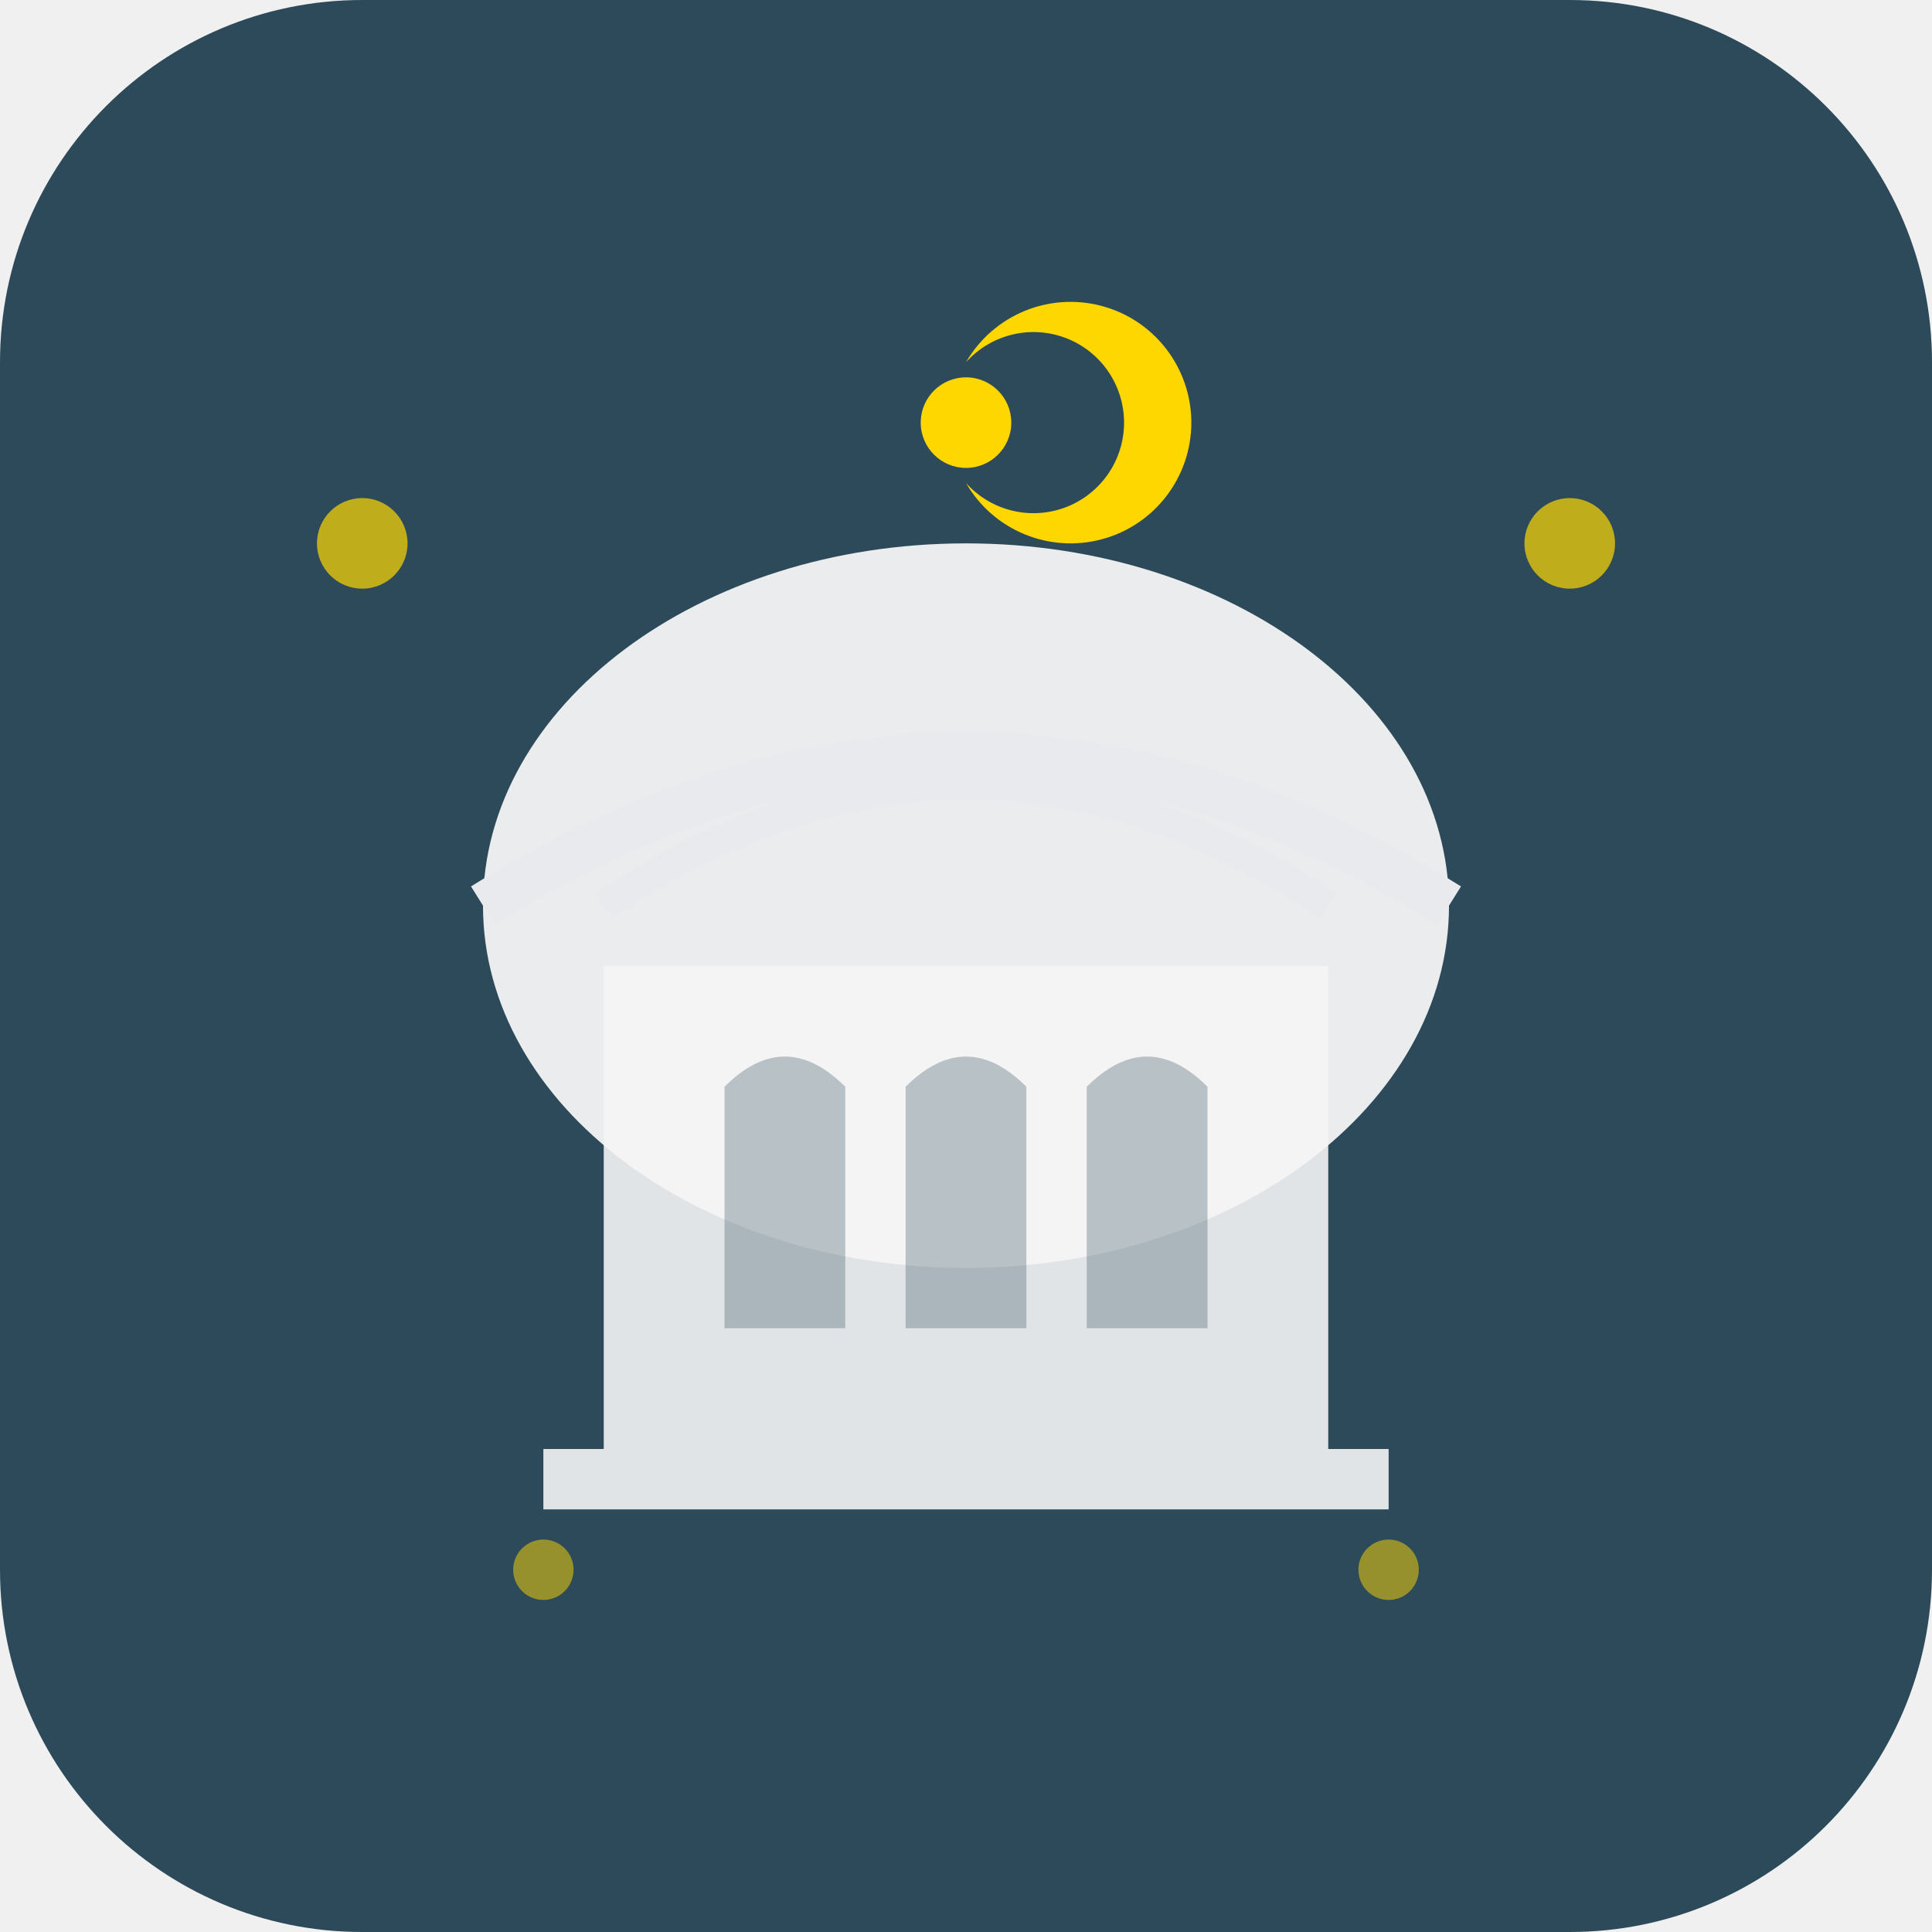
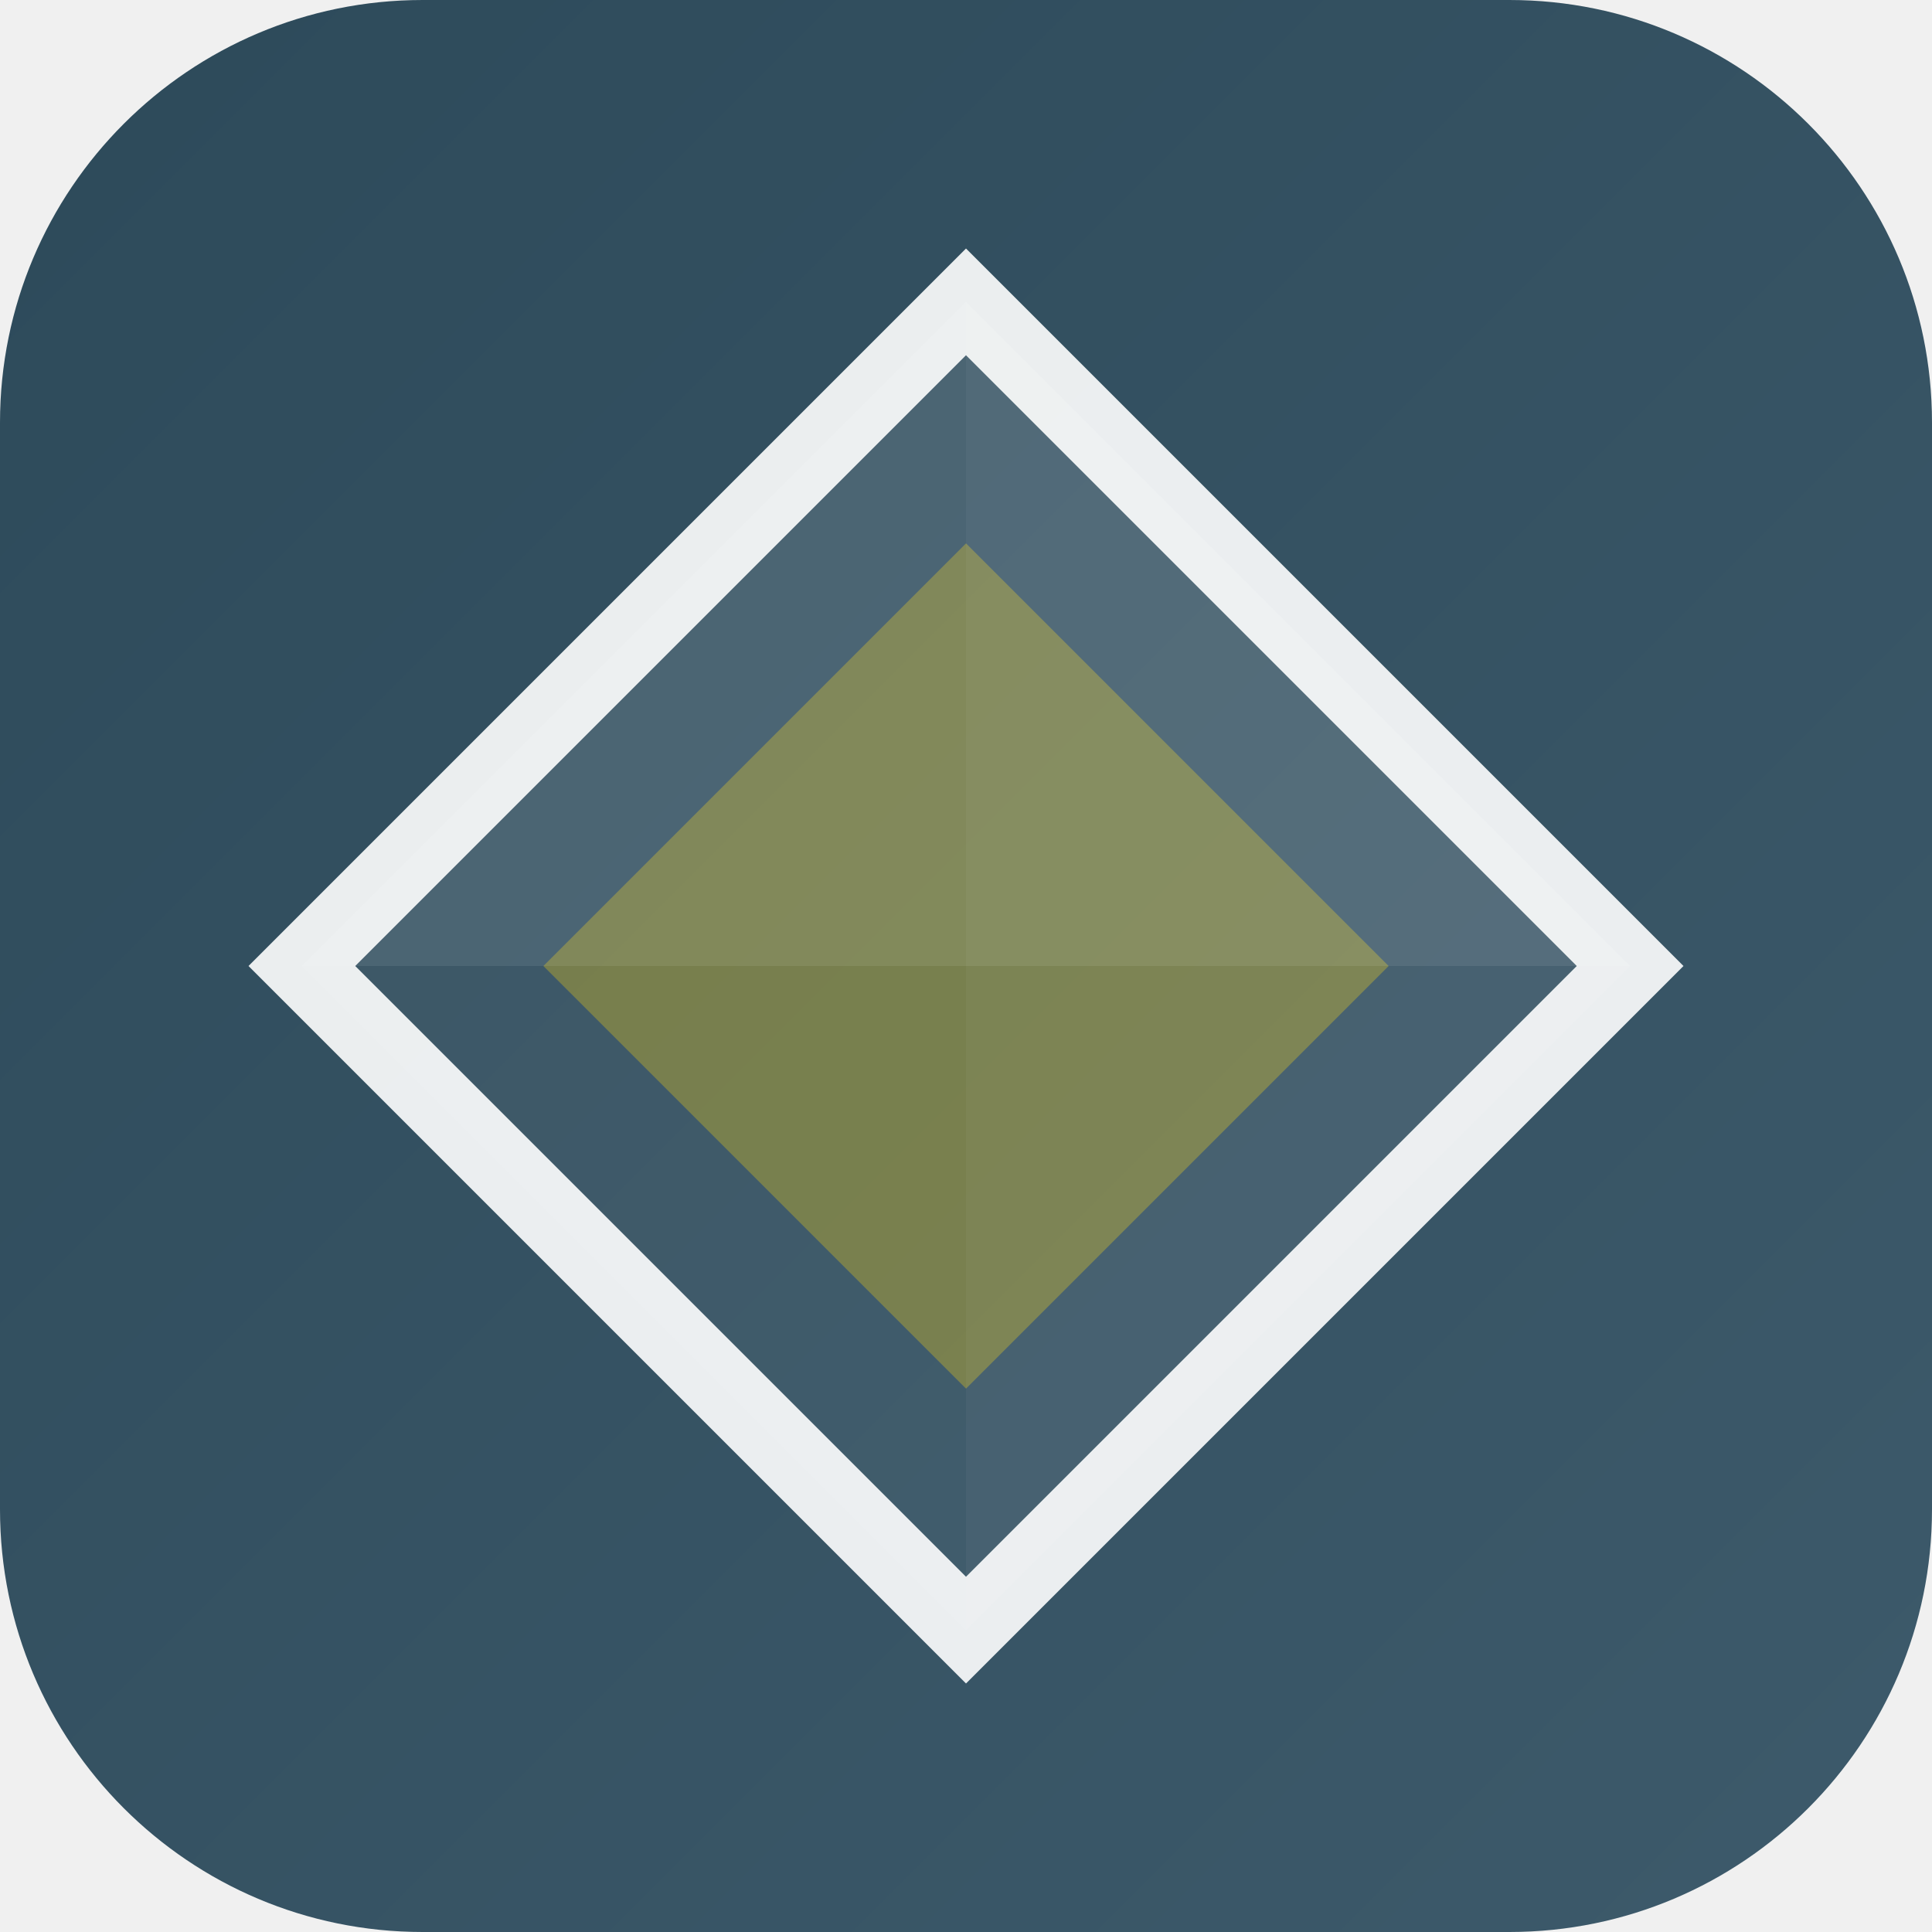
<svg xmlns="http://www.w3.org/2000/svg" viewBox="0 0 64 64" width="64" height="64">
-   <rect width="64" height="64" fill="#2d4a5a" rx="12" />
-   <ellipse cx="32" cy="30" rx="16" ry="12" fill="#f5f5f5" opacity="0.95" />
-   <path d="M 16 30 Q 32 20, 48 30" fill="none" stroke="#e8eaed" stroke-width="1.5" />
-   <path d="M 20 30 Q 32 22, 44 30" fill="none" stroke="#e8eaed" stroke-width="1" />
-   <path d="M 32 16 A 4 4 0 1 0 32 12 A 3 3 0 1 1 32 16" fill="#ffd700" />
-   <circle cx="32" cy="14" r="1.5" fill="#ffd700" />
-   <rect x="20" y="32" width="24" height="16" fill="#f5f5f5" opacity="0.9" />
-   <path d="M 24 36 Q 26 34, 28 36 L 28 44 L 24 44 Z" fill="#2d4a5a" opacity="0.3" />
-   <path d="M 30 36 Q 32 34, 34 36 L 34 44 L 30 44 Z" fill="#2d4a5a" opacity="0.3" />
-   <path d="M 36 36 Q 38 34, 40 36 L 40 44 L 36 44 Z" fill="#2d4a5a" opacity="0.3" />
-   <rect x="18" y="48" width="28" height="2" fill="#f5f5f5" opacity="0.9" />
-   <circle cx="12" cy="18" r="1.5" fill="#ffd700" opacity="0.7" />
-   <circle cx="52" cy="18" r="1.5" fill="#ffd700" opacity="0.7" />
-   <circle cx="18" cy="52" r="1" fill="#ffd700" opacity="0.5" />
-   <circle cx="46" cy="52" r="1" fill="#ffd700" opacity="0.5" />
+   <defs>
+     <linearGradient id="bg" x1="0%" y1="0%" x2="100%" y2="100%">
+       <stop offset="0%" style="stop-color:#2d4a5a;stop-opacity:1" />
+       <stop offset="100%" style="stop-color:#3d5a6b;stop-opacity:1" />
+     </linearGradient>
+   </defs>
+   <rect width="64" height="64" fill="url(#bg)" rx="14" />
+   <path d="M 32 10 L 54 32 L 32 54 L 10 32 Z" fill="none" stroke="#ffffff" stroke-width="2.5" opacity="0.9" />
+   <path d="M 32 18 L 46 32 L 32 46 L 18 32 Z" fill="#ffd700" opacity="0.3" />
+   <path d="M 32 10 L 54 32 L 32 32 Z" fill="#ffffff" opacity="0.15" />
+   <path d="M 32 32 L 54 32 L 32 54 Z" fill="#ffffff" opacity="0.08" />
+   <path d="M 32 10 L 10 32 L 32 32 Z" fill="#ffffff" opacity="0.12" />
+   <path d="M 32 32 L 10 32 L 32 54 Z" fill="#ffffff" opacity="0.05" />
</svg>
